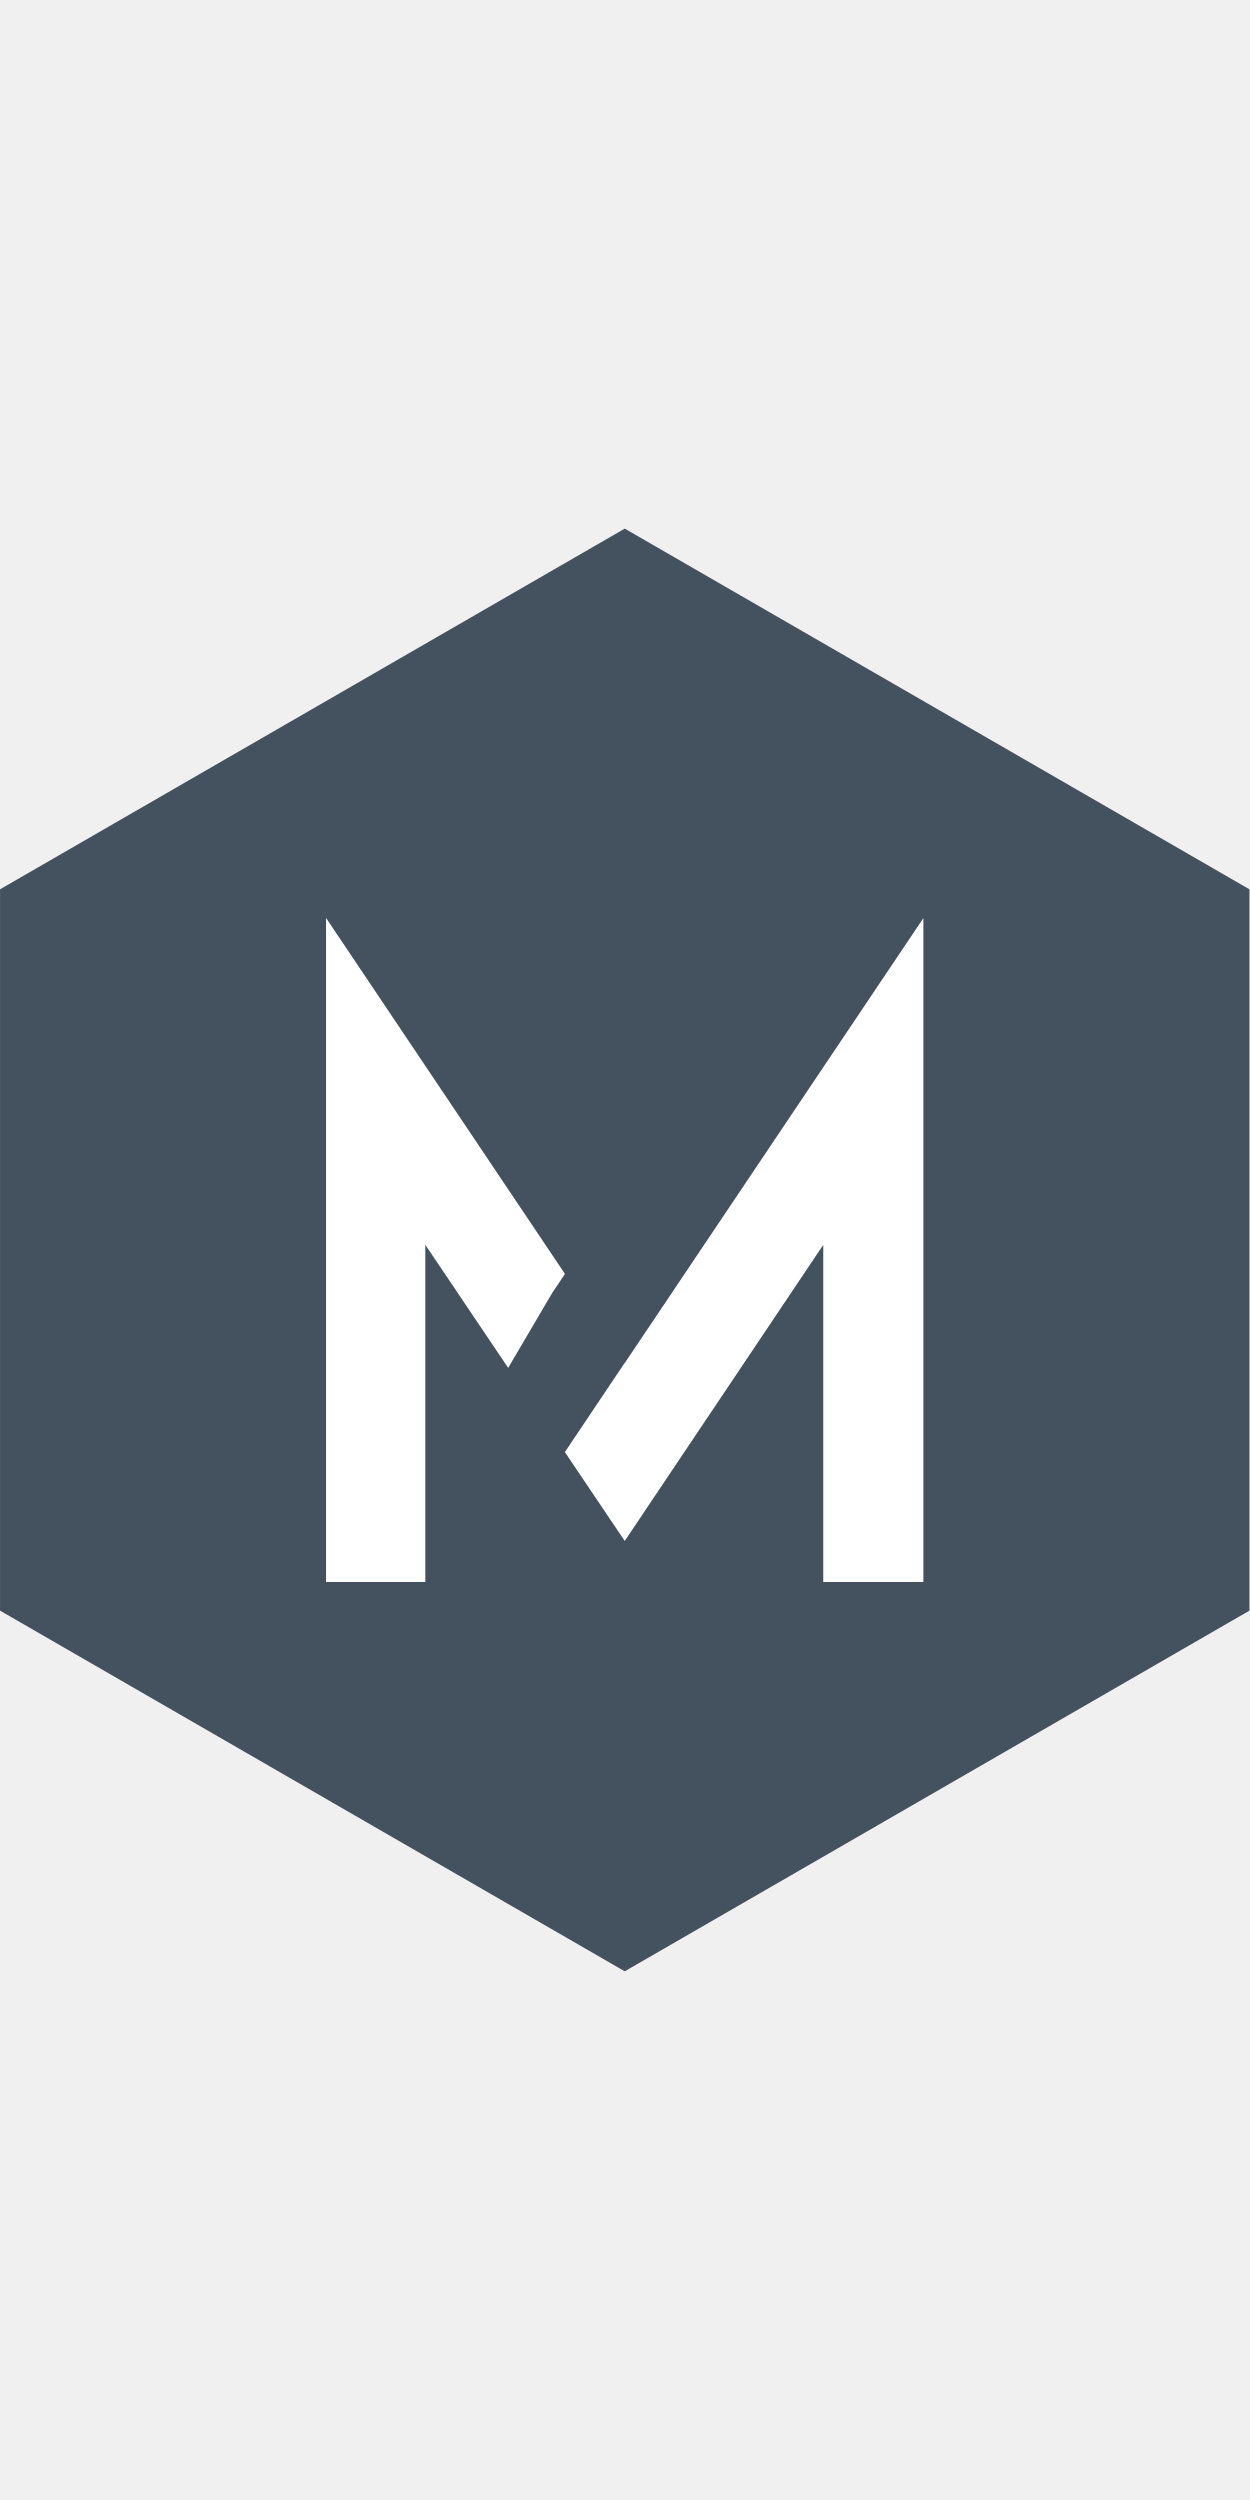
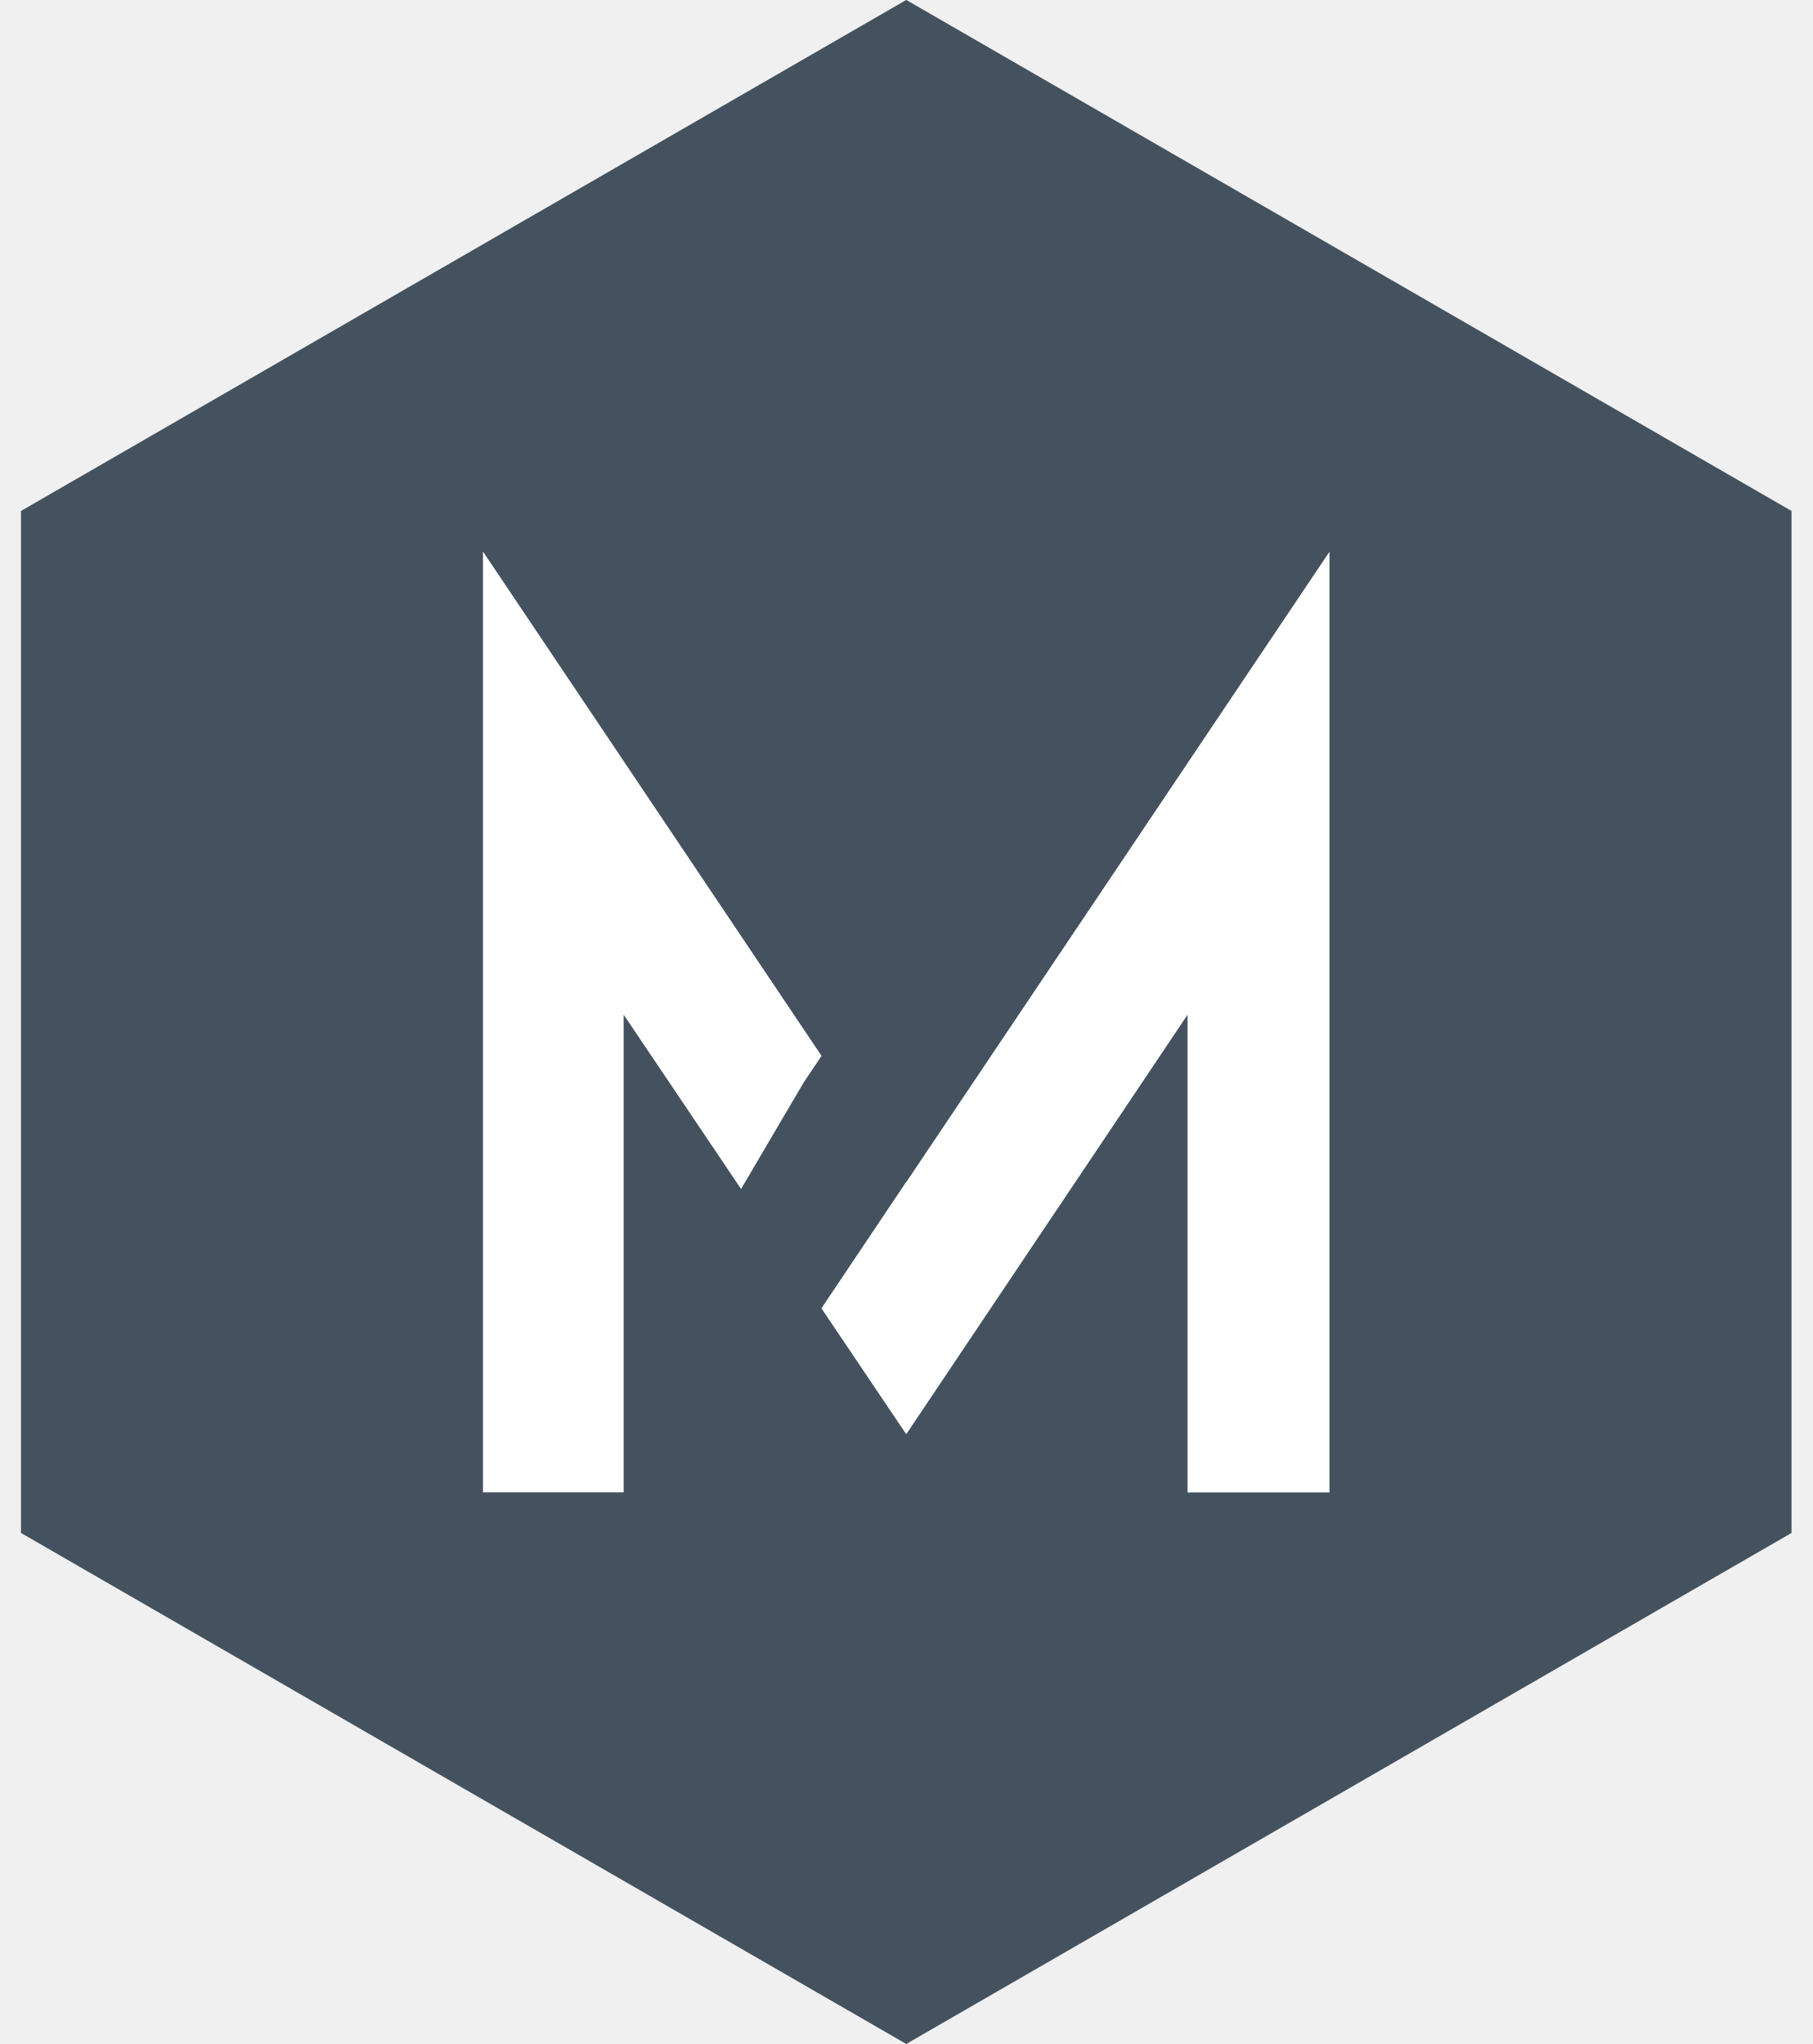
- <svg xmlns="http://www.w3.org/2000/svg" height="20.63mm" width="10.31mm" version="1.1" viewBox="0 0 144.309 166.634">
+ <svg xmlns="http://www.w3.org/2000/svg" height="11.63mm" width="10.31mm" version="1.1" viewBox="0 0 144.309 166.634">
  <g transform="translate(-28.951 -49.459)">
    <path fill="#44525f" d="m101.11 216.09-72.155-41.659-0-83.317 72.155-41.659 72.155 41.659v83.317z" />
    <g fill="#fff" transform="translate(-2.8525 3.1933)">
      <path d="m95.606 134.51 1.452-2.164l-27.595-41.117v76.697h11.465v-38.943l9.57 14.212 5.108-8.688" />
      <path d="m103.96 142.63-0.004-0.007-6.907 10.302 6.912 10.264 22.931-34.199v38.943h11.565v-76.687l-34.496 51.397" />
    </g>
  </g>
</svg>
